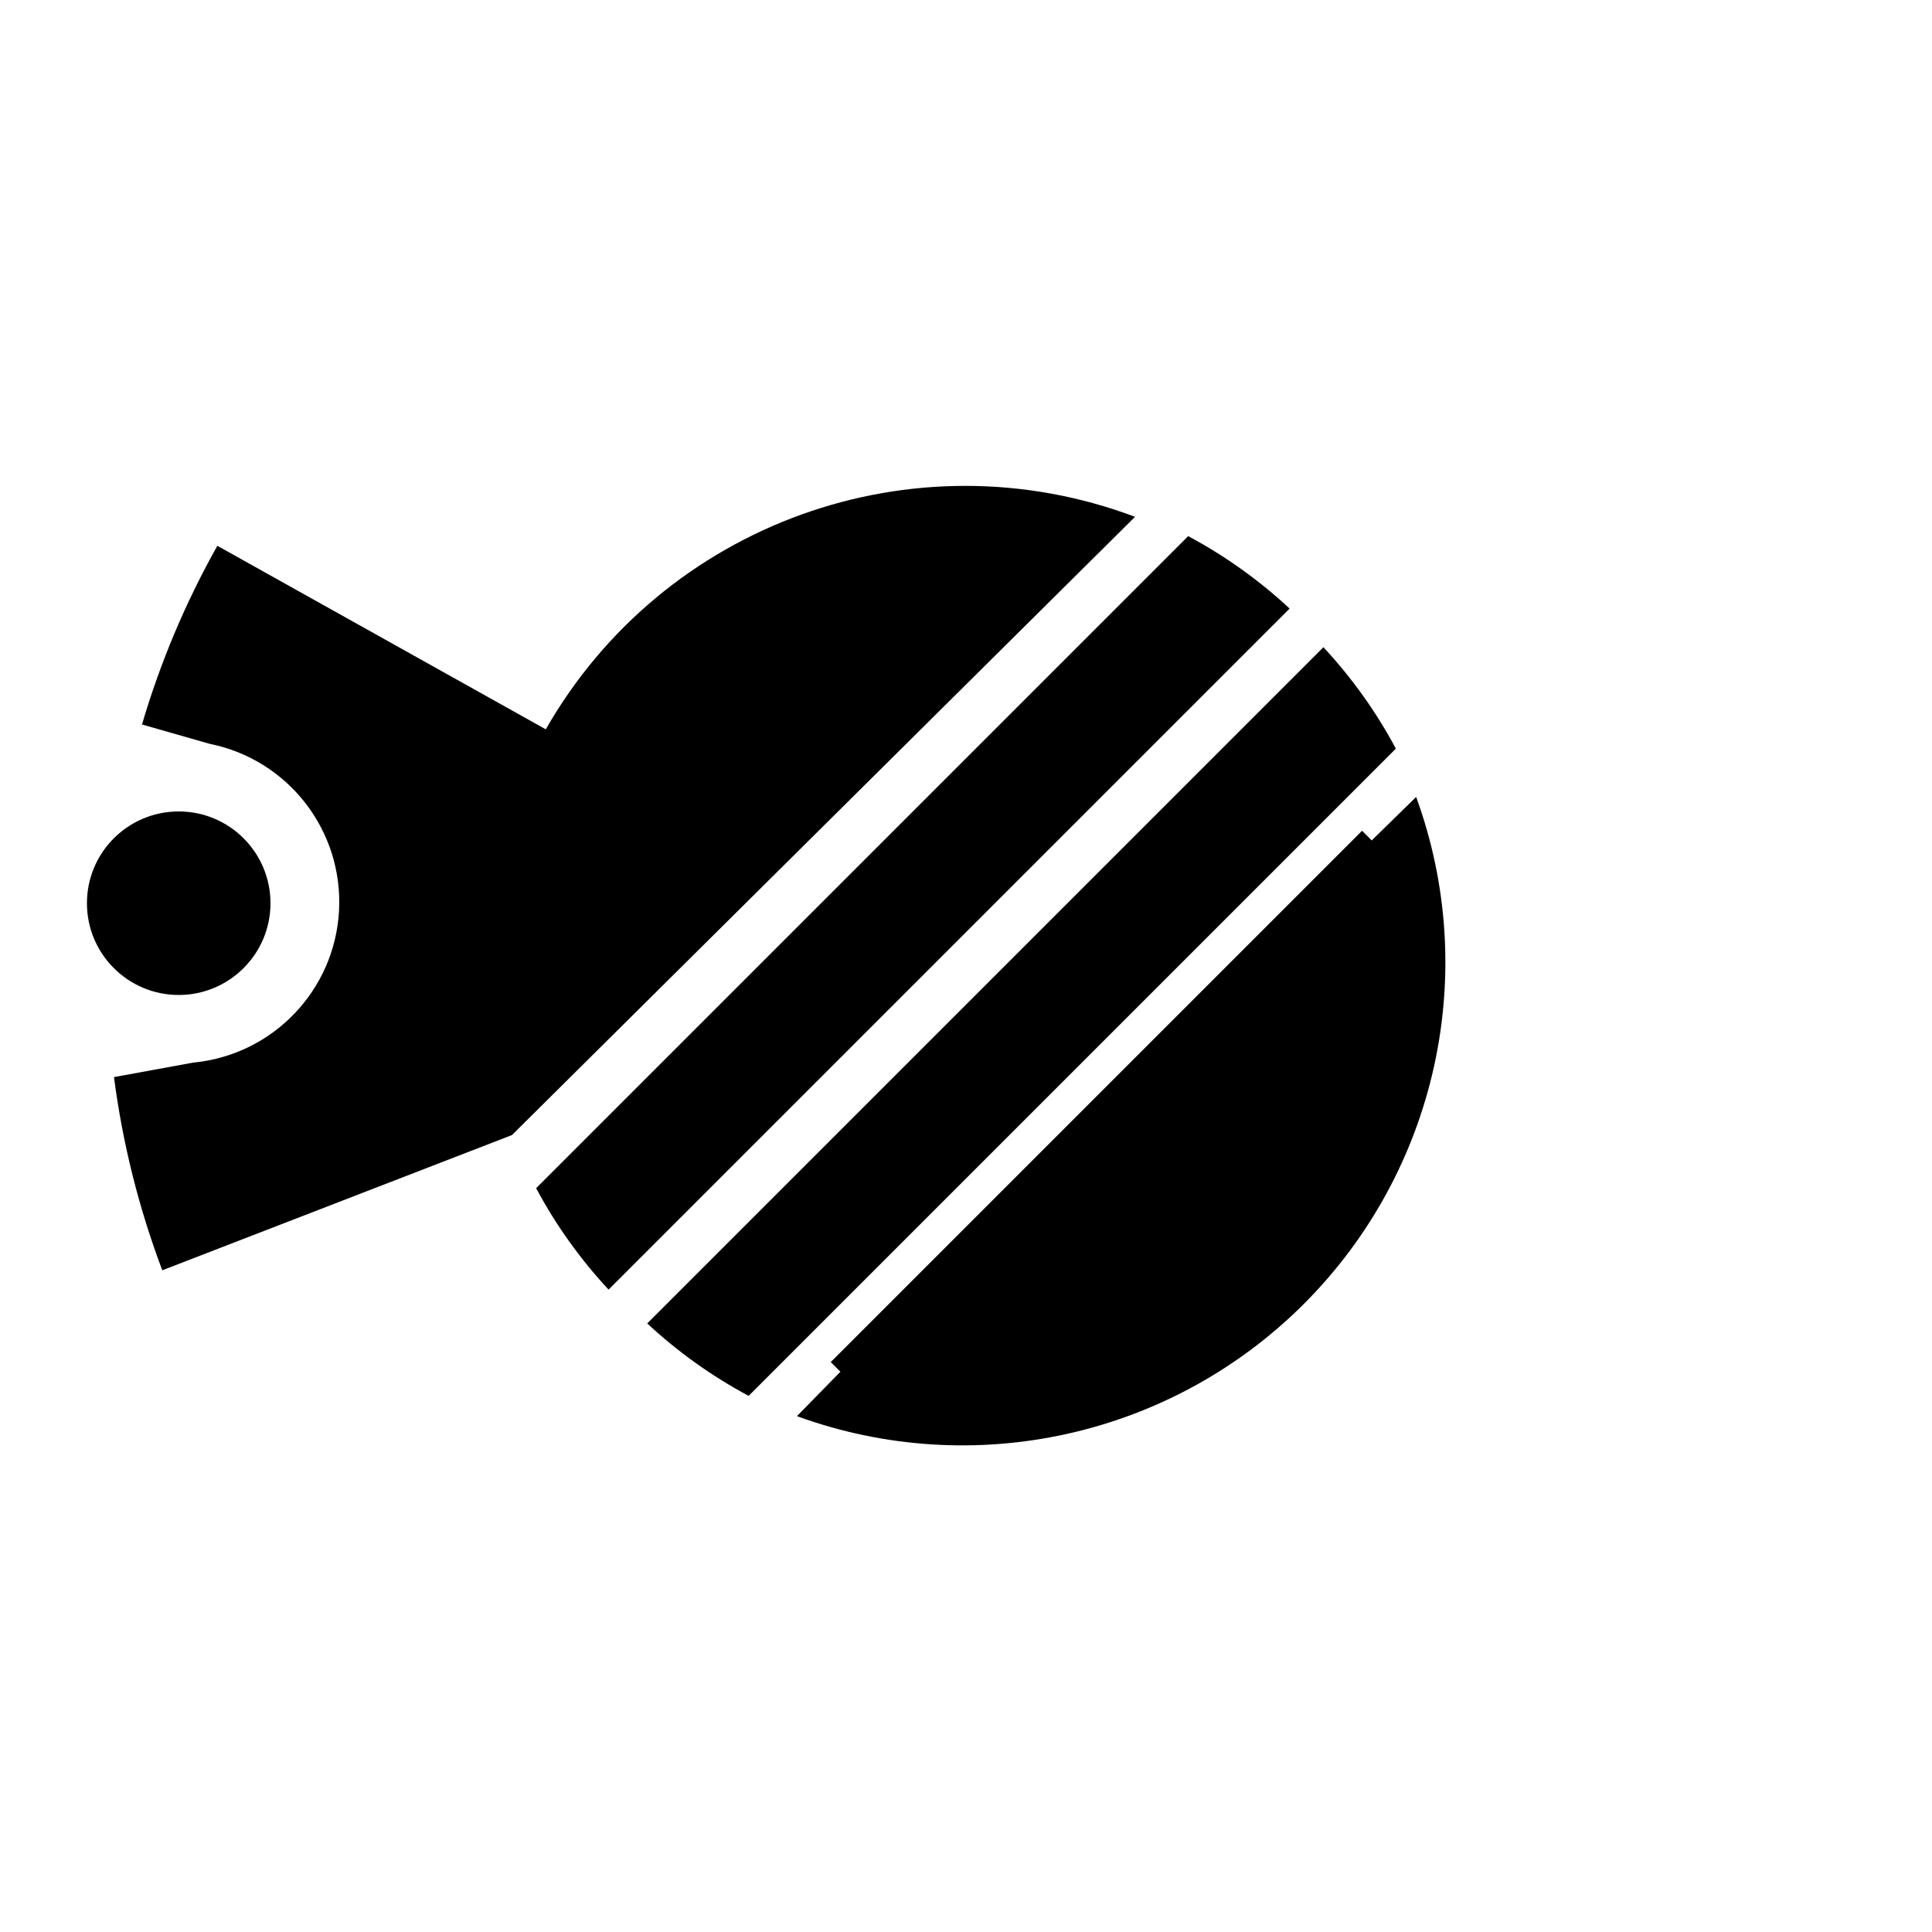
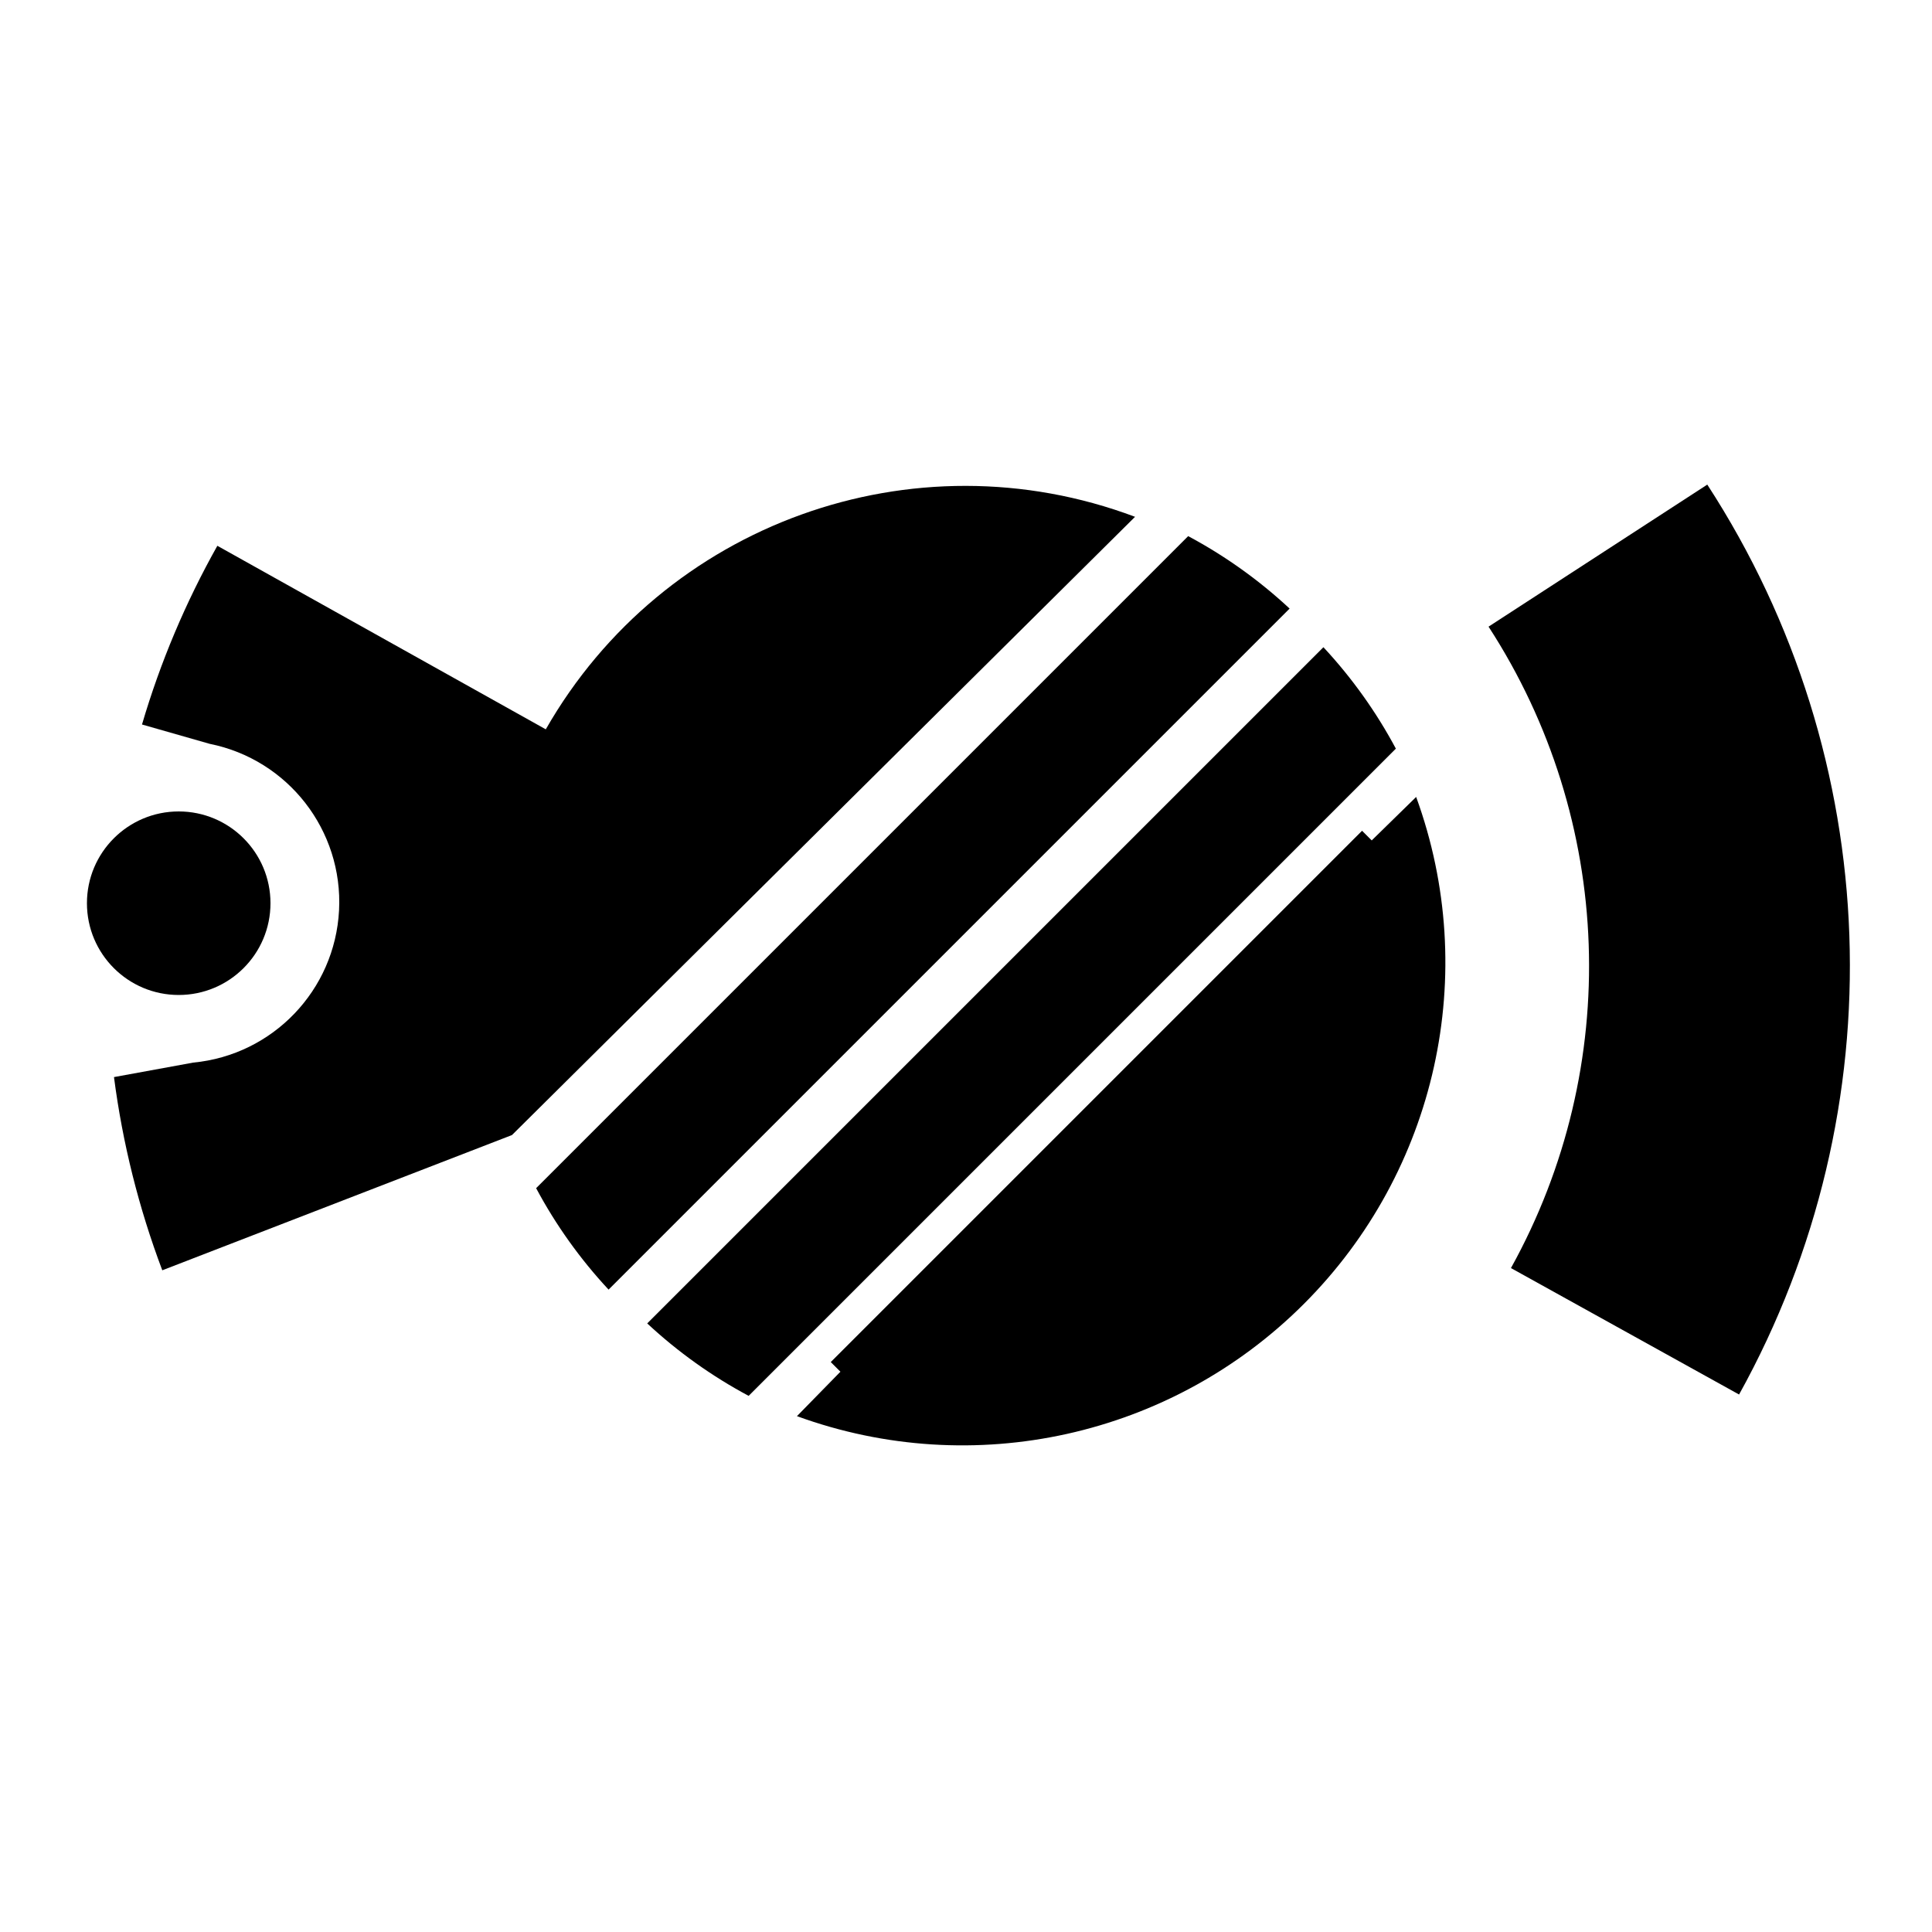
<svg xmlns="http://www.w3.org/2000/svg" viewBox="0 0 200 200">
  <line x1="0" y1="0" x2="200" y2="0" />
  <line x1="0" y1="0" x2="0" y2="200" />
  <g fill="black" stroke="transparent">
    <circle cx="18.5" cy="93.5" r="9.5" />
    <path d="M22.5,56.5 A89,89 0 0 0 14.7,75 l7,2 A16.7,16.7 0,0,1 20,110 l-8.2,1.5  A89,89 0 0 0 16.8,131.5 L53,117.5 L117.5,53.5 A50,50, 0 0 0 56.5,75.5 Z" />
    <path d="M55.5,123 A50,50 0 0 0 63,133.5 L133.5,63 A50,50 0 0 0 123,55.5 Z" />
    <path d="M67,137 A50,50 0 0 0 77.5,144.5 L144.5,77.5 A50,50 0 0 0 137,67 Z" />
    <path d="M82.5,146.6 A50,50 0 0 0 146.6,82.5 L142,87 L141,86 L86,141 L87,142 Z" />
+     <path d="M154.094,64.871 A64.5,64.5 0 0 1 156.413,131.27 L180.028,144.36 A91.5,91.5 0 0 0 176.738,50.166 Z" />
  </g>
</svg>
